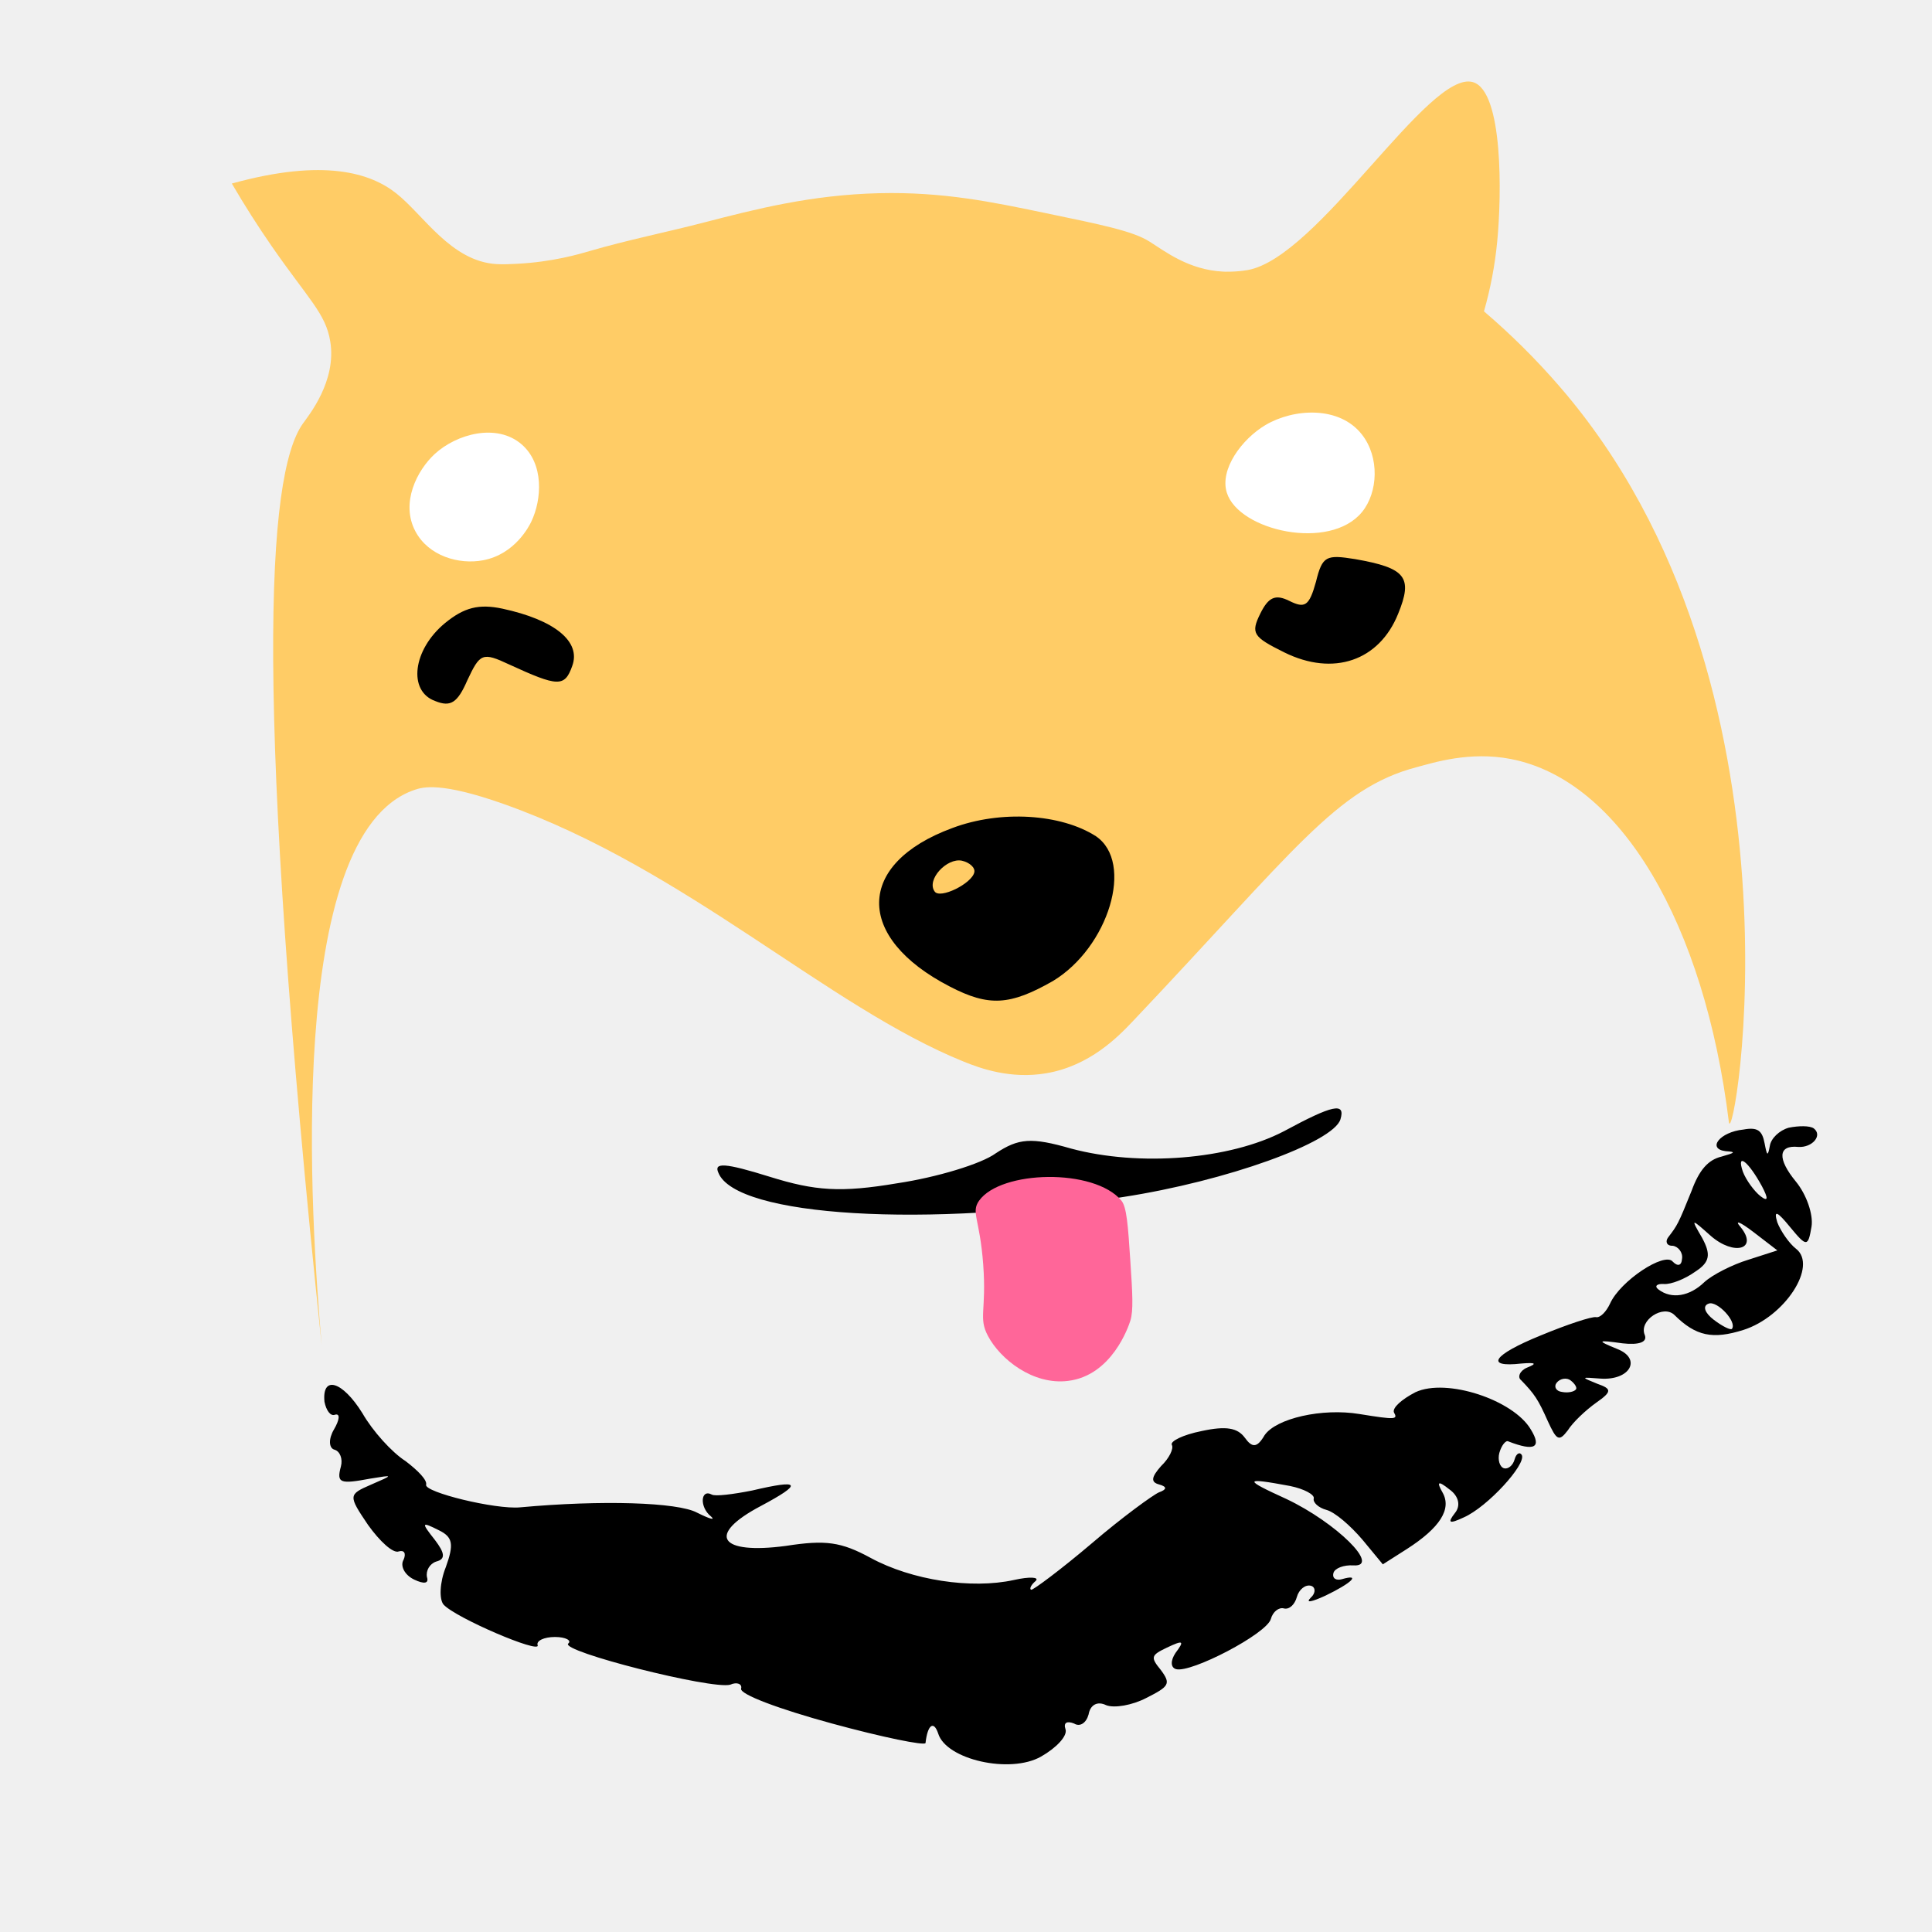
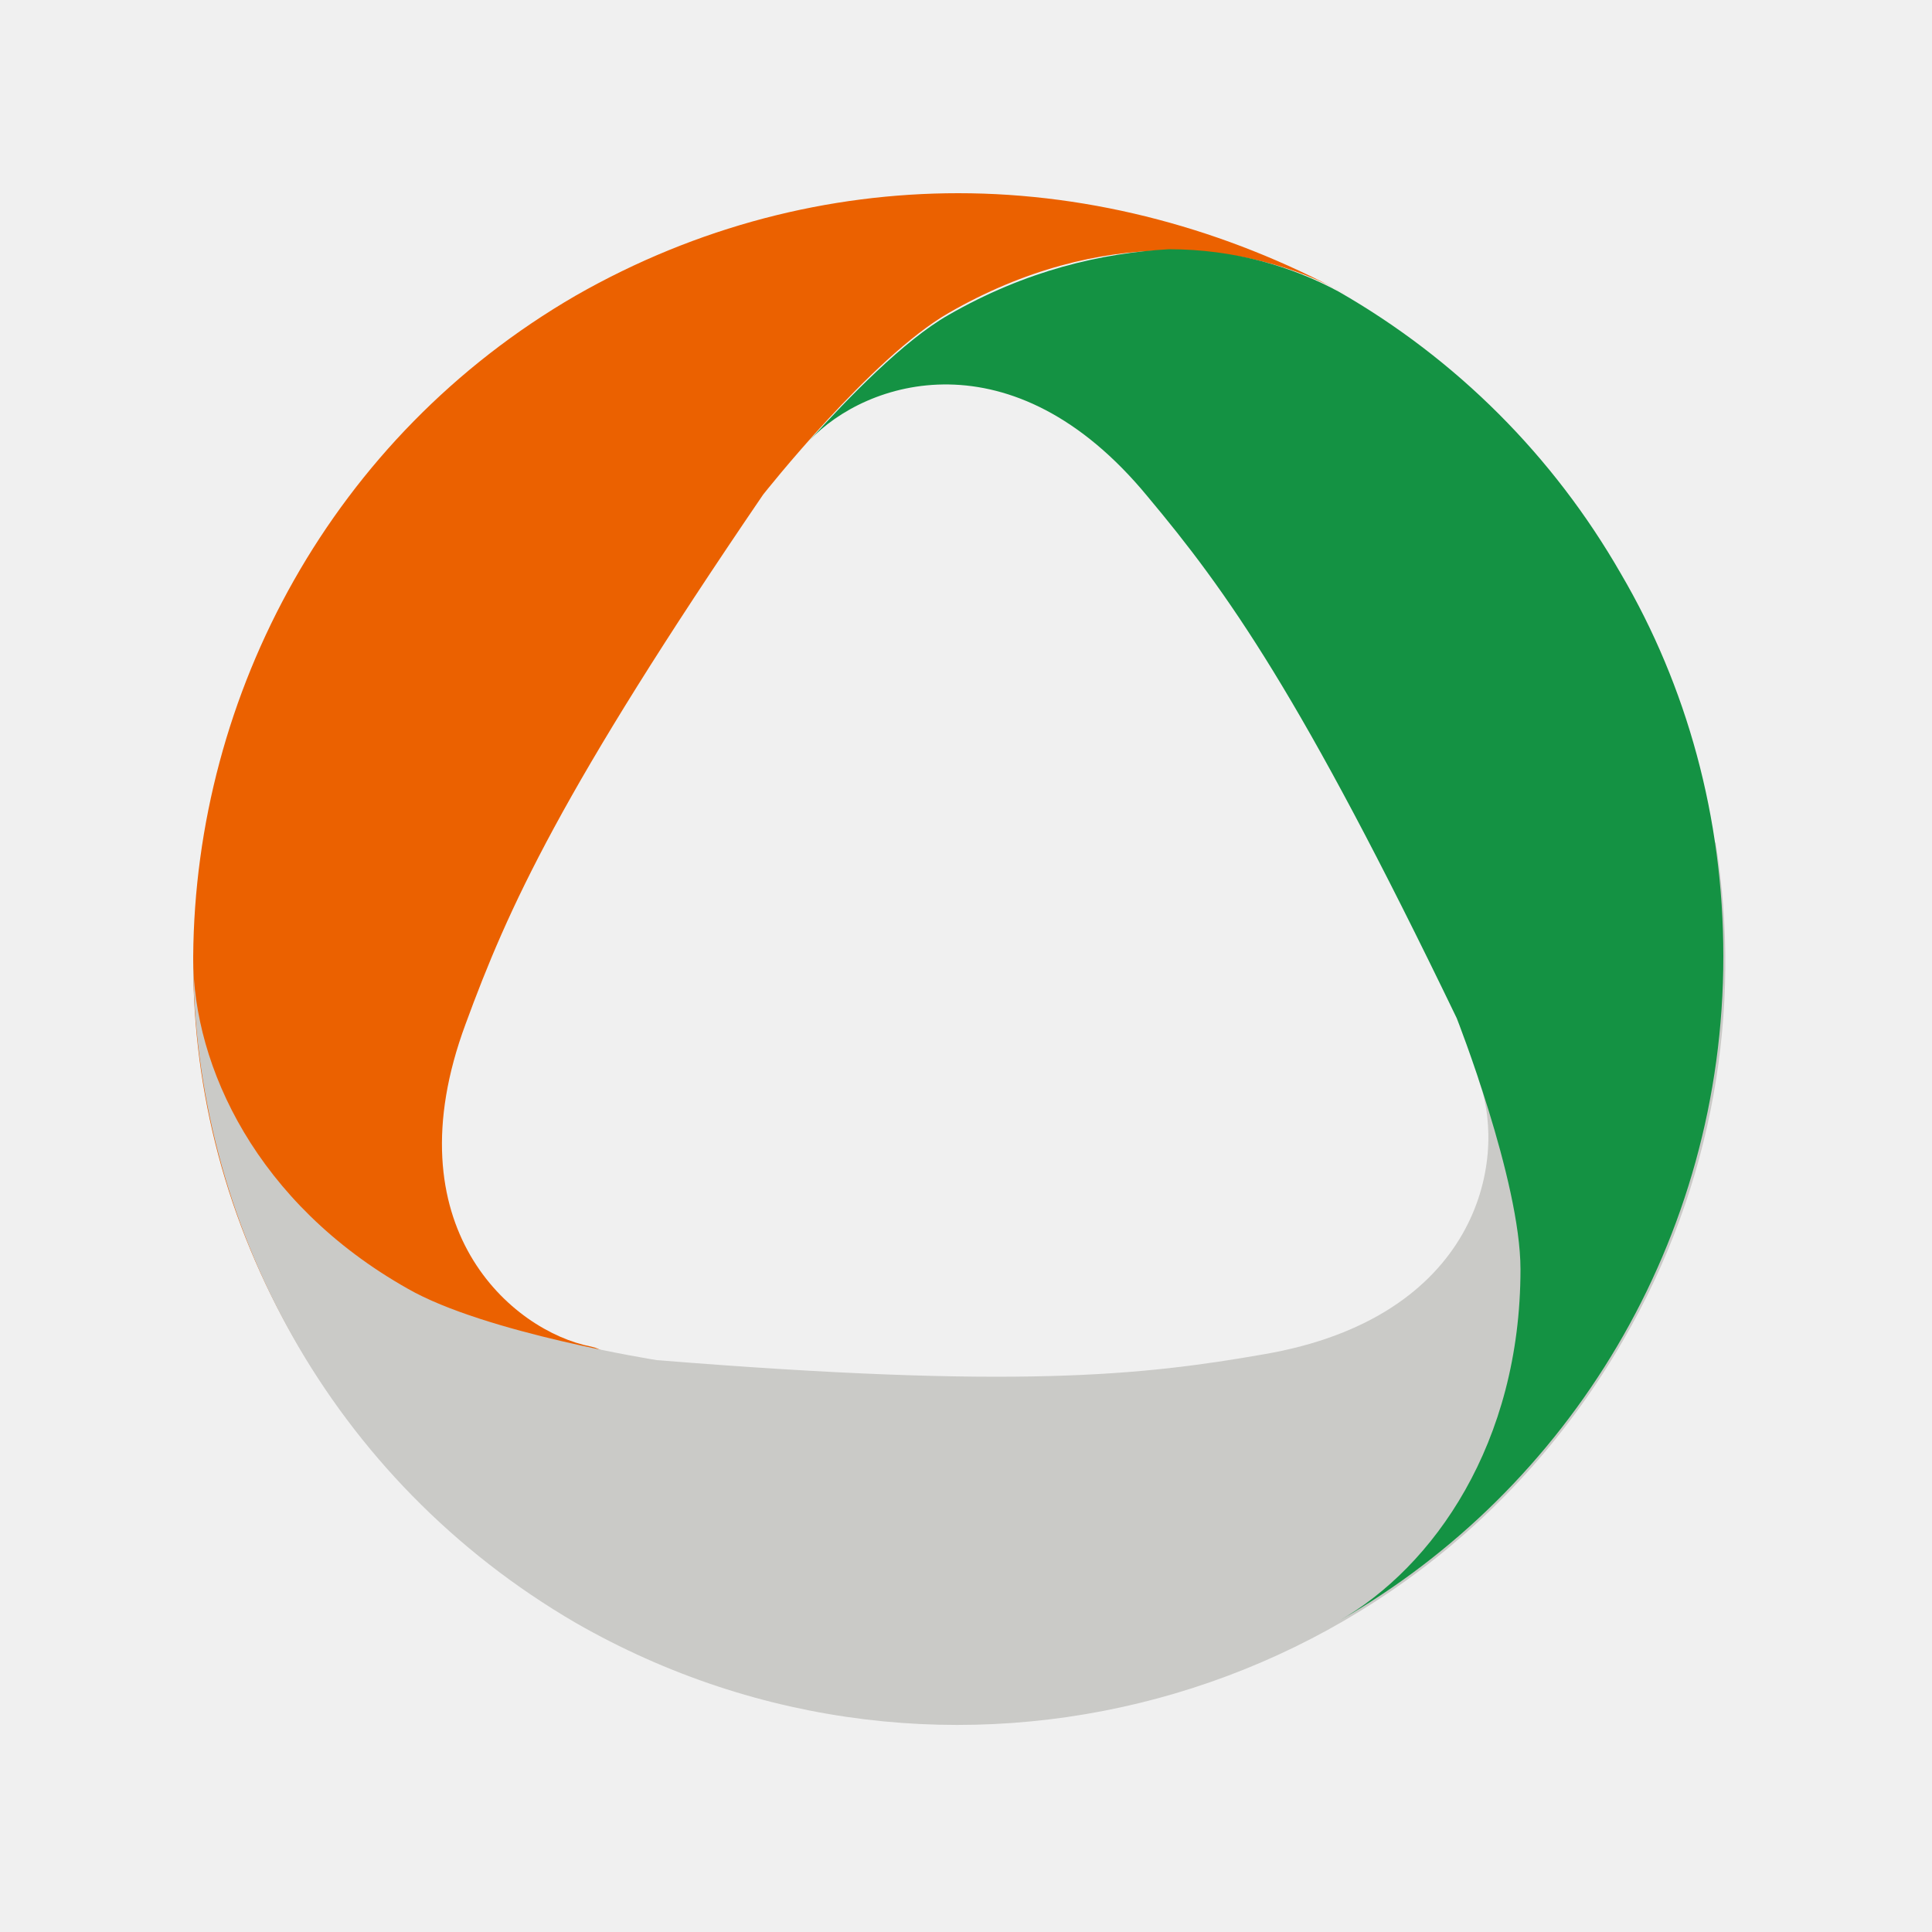
- <svg xmlns="http://www.w3.org/2000/svg" t="1772268566665" class="icon" viewBox="0 0 1024 1024" version="1.1" p-id="1798" width="200" height="200">
-   <path d="M465.92 102.4c-36.25 0.87-65.997 8.602-92.16 15.36-20.429 5.325-41.165 9.42-61.44 15.36-5.12 1.485-19.251 5.734-38.502 6.707-3.021 0.154-7.22 0.359-10.599 0.154-24.217-1.434-38.707-26.112-53.299-37.581-13.312-10.496-37.837-18.74-87.04-5.12a508.672 508.672 0 0 0 21.146 33.229c19.507 28.16 28.62 35.635 31.027 50.483 3.43 21.043-11.469 39.22-14.592 43.622-19.303 27.341-25.805 145.767 10.035 488.346-5.734-65.638-19.866-270.746 49.203-294.298 4.301-1.484 13.824-4.403 47.565 7.578 96.512 34.304 171.469 107.366 243.66 136.5 8.602 3.48 24.73 9.369 43.726 6.092 22.988-3.942 37.939-19.302 45.619-27.392 85.965-90.726 107.827-123.546 150.528-134.81 9.216-2.457 28.16-8.55 49.92-4.352 58.368 11.264 102.707 87.655 115.61 192.308 2.252 18.33 46.694-232.704-90.061-390.144a373.233 373.233 0 0 0-39.732-39.424 205.338 205.338 0 0 0 7.015-36.967c2.406-24.678 3.225-79.872-12.903-84.531-23.398-6.758-81.868 93.082-119.45 99.635-6.502 1.127-12.697 0.82-12.697 0.82-18.483-0.871-30.976-10.753-39.219-15.924-8.755-5.53-24.627-8.806-56.32-15.36-27.085-5.632-53.35-11.11-87.04-10.291z" fill="#FFCC66" p-id="1799" />
-   <path d="M680.55 599.552c-28.876 15.104-76.748 18.893-112.844 9.216-21.146-6.093-27.802-5.478-39.936 2.509-7.68 5.632-31.335 12.749-52.173 15.872-30.003 5.069-43.623 4.045-67.584-3.43s-29.799-7.68-27.239-2.1c9.319 23.296 111.002 29.338 214.324 12.851 55.244-8.499 111.513-28.979 115.353-41.164 2.816-9.268-4.096-7.68-29.9 6.246z m69.684 138.342c-7.424 3.84-12.34 8.295-11.418 10.701 2.15 3.789 1.024 3.994-18.278 0.87-19.815-3.276-44.135 2.305-50.279 11.213-3.993 6.861-6.605 6.708-10.445 1.383-3.84-5.274-9.932-6.4-22.886-3.584-10.086 1.997-16.896 5.478-15.82 7.373 1.074 1.894-1.383 7.065-5.684 11.161-5.325 5.99-5.53 8.602-1.075 9.78 4.454 1.228 4.045 2.713-0.103 4.198-3.02 1.28-19.558 13.26-35.481 26.931-16.589 14.08-31.232 24.934-32.205 24.678s-0.46-2.252 2.355-4.659c2.15-2.048-3.072-2.406-11.52-0.512-22.579 4.967-54.17 0.103-75.878-11.673-15.719-8.55-23.91-9.677-44.954-6.4-35.225 4.71-42.496-5.735-13.312-21.146 22.375-11.93 21.402-14.336-4.659-8.192-10.086 1.997-19.456 3.174-21.3 2.15-6.04-3.225-6.604 6.708-0.511 11.52 2.56 2.304-0.41 1.485-7.424-1.996-10.189-5.428-50.176-6.759-93.696-2.765-13.056 1.229-50.893-8.039-49.818-11.981 0.666-2.458-4.3-7.526-10.905-12.544-7.22-4.608-17.408-15.872-22.836-25.344-10.7-17.254-21.555-20.224-20.121-6.042 0.921 4.506 3.174 7.783 5.58 6.81 2.868-0.82 2.407 2.765-0.563 7.834-2.97 5.017-2.713 9.881 0.256 10.7 2.97 0.82 4.506 4.916 3.43 8.91-2.406 8.908-0.46 9.42 15.77 6.4 12.237-1.998 12.237-1.998 0.205 3.225s-12.185 5.683-1.587 21.35c6.144 8.602 13.312 15.309 16.333 14.029 2.867-0.82 3.942 1.075 2.509 4.403-1.946 3.175 0.46 8.09 5.632 10.547s7.884 2.15 6.758-1.33c-0.666-3.38 1.382-7.066 4.915-8.244 5.12-1.28 4.455-4.608-0.614-11.315-7.475-9.472-7.373-9.984 1.997-5.274 7.475 3.635 8.038 7.475 3.686 19.559-3.277 8.14-3.584 17.05-1.178 19.865 6.554 7.117 51.252 26.163 49.87 21.555-0.922-2.355 3.327-4.403 9.164-4.403s9.011 1.946 7.014 3.482c-4.3 4.147 76.135 24.473 85.863 21.811 3.635-1.638 6.451-0.358 5.785 2.1-0.819 2.969 19.917 10.751 48.026 18.431 27.187 7.424 49.306 11.879 49.715 10.394 1.075-9.78 4.352-12.083 6.707-5.069 4.199 13.875 38.144 21.555 54.528 12.237 8.192-4.66 14.132-11.008 12.954-14.49-1.178-3.481 0.717-4.557 4.557-3.02 3.174 1.945 6.451-0.359 7.68-4.813 0.87-5.07 4.608-7.22 9.318-4.916 4.301 1.69 13.773 0.052 21.197-3.788 12.288-6.196 13.21-7.527 7.782-14.848-5.58-6.81-5.273-7.834 3.226-11.879 8.55-4.045 9.523-3.789 4.557 2.816-2.714 4.045-2.663 7.783 0.307 8.602 7.885 2.15 48.077-18.74 50.227-26.624 1.075-3.943 4.352-6.247 6.81-5.581 2.97 0.82 5.888-2.1 6.963-6.042 1.075-3.942 4.506-6.758 7.475-5.939 2.458 0.666 2.663 3.891-0.153 6.349-2.919 2.918 0.46 2.253 7.73-1.075 14.08-6.759 19.15-11.776 8.756-8.755-2.867 0.819-5.222-0.359-4.403-3.328 0.665-2.458 5.427-4.352 10.65-3.994 14.643 0.82-9.217-22.682-35.533-35.174-23.143-10.548-22.836-11.52 1.894-6.912 7.526 1.536 13.056 4.608 12.544 6.604-0.563 1.997 2.355 4.916 6.81 6.093 4.454 1.229 12.595 8.243 19.046 15.821l10.752 13.005 12.851-8.192c17.357-11.162 23.808-21.095 18.79-29.901-3.225-5.683-2.457-6.502 3.636-1.638 4.915 3.481 6.144 8.601 2.97 12.492-4.097 5.274-3.226 6.042 4.659 2.356 12.646-5.581 33.126-28.11 30.77-33.024-1.074-1.895-2.969-0.82-3.788 2.15-0.922 3.482-3.584 5.376-5.58 4.864-2.458-0.666-3.482-4.66-2.56-8.14 1.074-3.943 3.48-7.015 4.863-6.094 13.927 5.376 17.715 3.226 11.827-6.348-9.164-15.668-44.697-27.444-61.132-19.764zM948.07 597.71c-4.915 1.382-9.472 5.632-10.035 9.728-1.075 5.632-1.485 5.325-2.765-1.485-1.28-6.758-3.686-8.653-11.212-7.27-12.596 1.28-19.456 10.24-9.421 11.468 5.53 0.359 5.222 0.768-2.202 2.868-7.065 1.69-11.827 7.065-15.872 18.176-7.168 17.766-7.475 18.176-12.441 24.678-1.536 2.048-0.87 4.506 2.406 4.403 2.97 0.359 5.58 3.635 4.966 7.015-0.256 3.686-2.406 3.993-4.915 1.382-4.352-5.274-27.853 10.24-33.229 22.272-1.996 4.3-5.222 7.629-7.424 7.168-2.252-0.41-15.206 3.84-29.388 9.728-25.293 10.291-29.85 17.1-10.087 14.848 7.578-0.614 8.397 0 2.867 2.202-3.788 1.587-5.17 5.068-3.123 6.604 7.168 7.424 9.011 10.138 14.234 21.863 4.608 9.984 5.837 10.905 10.496 4.813 2.713-4.352 9.523-10.752 15.206-14.797 8.346-5.837 8.141-7.27 0.512-9.933-8.857-3.584-8.857-3.584 1.485-2.765 15.872 1.178 22.323-10.598 8.858-15.77-10.804-4.403-10.496-4.812 2.918-2.918 8.909 1.024 13.414-0.665 11.827-4.505-3.174-7.63 9.882-16.282 15.77-10.496 11.366 11.264 20.326 13.004 36.454 7.936 22.067-6.964 39.68-34.1 27.904-43.11-3.635-2.817-8.192-9.524-9.881-14.03-1.997-6.656-0.052-5.836 6.912 2.714 8.704 10.547 9.42 10.445 11.264-0.41 0.972-6.348-2.612-16.844-8.244-23.756-10.035-12.186-9.523-19.559 1.23-18.432 7.372 0.46 13.055-6.093 8.191-9.83-2.099-1.486-7.936-1.434-13.26-0.36z m-14.182 31.078c3.43 6.503 3.277 8.346-0.768 5.223-3.226-2.51-7.68-8.5-9.37-13.005-3.584-10.496 2.919-5.53 10.138 7.782z m-7.27 38.912c-8.448 2.56-19.047 7.987-23.245 11.827-7.783 7.578-17.408 9.216-24.32 3.943-2.458-1.843-0.768-3.175 2.918-2.919 3.687 0.256 11.008-2.56 16.64-6.604 7.731-5.018 8.295-9.114 3.482-17.972-6.144-10.496-5.735-10.188 4.608-0.972 12.39 10.803 25.446 7.219 15.82-4.66-3.43-3.942-0.358-2.867 6.913 2.714l12.595 9.677-15.411 4.966z m-8.653 36.608c-0.615 0.82-4.915-1.177-9.78-4.915-4.454-3.43-6.092-7.22-2.56-8.448 4.506-1.69 15.156 9.677 12.34 13.363z m-82.688 32.103c-0.922 1.228-4.096 1.996-7.475 1.33-2.97-0.358-4.352-2.713-2.816-4.76 1.843-2.458 5.478-2.92 7.475-1.332 2.457 1.894 3.481 3.942 2.816 4.762zM504.73 438.886c-51.2 18.842-51.764 58.01-1.28 84.02 20.736 10.752 31.897 9.984 54.579-2.919 29.491-17.766 43.366-62.925 22.784-76.8-18.432-11.827-50.432-13.977-76.083-4.3z m11.673 23.45c-1.28 5.99-18.278 14.387-21.043 10.138-4.454-6.196 6.502-17.972 14.49-16.282 4.044 0.922 7.116 3.686 6.553 6.144zM235.878 330.24c-17.152 14.131-19.763 36.096-5.222 41.318 8.192 3.328 11.827 0.973 17.05-11.008 6.707-14.284 7.936-15.052 22.22-8.345 25.754 11.827 29.338 12.083 33.332 0.87 4.915-13.107-9.421-24.525-36.916-30.464-12.544-2.662-20.326-0.665-30.464 7.629z m482.407-33.894c-15.36-2.458-17.408-1.792-20.787 11.98-3.636 13.056-5.888 14.234-14.183 10.138-7.321-3.635-11.008-1.997-15.309 6.707-5.222 10.547-3.84 12.39 12.647 20.583 26.163 12.953 50.38 4.403 60.365-20.378 7.987-19.507 4.096-24.32-22.733-29.03z" p-id="1800" />
-   <path d="M518.912 636.416c-4.352 6.195 0.41 9.523 2.202 33.69 1.843 24.73-2.663 28.21 2.508 37.939 6.503 12.339 23.86 26.163 42.445 23.859 23.245-2.816 32-28.672 33.024-31.846 1.69-5.325 1.178-14.234 0-31.847-1.229-18.944-1.945-28.467-4.71-31.846-14.336-17.306-64-16.18-75.469 0.051z" fill="#FF6699" p-id="1801" />
-   <path d="M670.72 225.28c-12.493 7.424-24.371 23.45-20.48 35.84 6.298 20.224 54.63 31.13 71.68 10.24 8.5-10.445 9.318-28.98 0-40.96-12.032-15.514-36.3-13.926-51.2-5.12zM230.4 240.64c-9.37 8.653-18.227 25.907-10.24 40.96 6.963 13.158 23.142 17.766 35.84 15.36 17.05-3.174 24.576-18.33 25.6-20.48 5.632-11.827 6.81-30.618-5.12-40.96-13.21-11.418-34.509-5.53-46.08 5.12z" fill="#FFFFFF" p-id="1802" />
+ <svg xmlns="http://www.w3.org/2000/svg" t="1713756009169" class="icon" viewBox="0 0 1024 1024" version="1.1" p-id="4246" width="200" height="200">
+   <path d="M0 0h1024v1024H0z" fill="#FFFFFF" fill-opacity="0" p-id="4247" />
+   <path d="M507.904 102.4c-68.608 0-138.24 17.408-202.752 54.272C176.128 231.424 103.424 367.616 102.4 506.88v3.072c0 68.608 17.408 137.216 54.272 200.704 48.128 82.944 120.832 143.36 204.8 175.104 0-1.024-7.168-163.84-48.128-172.032-41.984-8.192-106.496-63.488-66.56-171.008 22.528-61.44 50.176-122.88 157.696-280.576 0 0 57.344-72.704 98.304-96.256 79.872-46.08 158.72-38.912 209.92-10.24-62.464-33.792-133.12-53.248-204.8-53.248z" fill="#EB6100" p-id="4248" />
+   <path d="M784.384 574.464c14.336 40.96-1.024 123.904-114.688 143.36-64.512 11.264-131.072 18.432-321.536 3.072 0 0-91.136-14.336-132.096-37.888C136.192 637.952 102.4 565.248 102.4 507.904c0 140.288 72.704 276.48 202.752 352.256C499.712 971.776 747.52 905.216 860.16 710.656c48.128-82.944 63.488-176.128 49.152-264.192-1.024 0-139.264 88.064-124.928 128z" fill="#CACAC7" p-id="4249" />
+   <path d="M502.784 166.912c-23.552 13.312-53.248 44.032-73.728 66.56 29.696-31.744 107.52-57.344 179.2 29.696 41.984 50.176 80.896 104.448 163.84 276.48 0 0 33.792 86.016 33.792 133.12 0 92.16-46.08 157.696-96.256 186.368 121.856-69.632 203.776-201.728 203.776-352.256 0-73.728-19.456-143.36-54.272-202.752-35.84-62.464-87.04-113.664-149.504-149.504-24.576-13.312-55.296-22.528-90.112-22.528-35.84 2.048-75.776 11.264-116.736 34.816" fill="#149243" p-id="4250" />
</svg>
